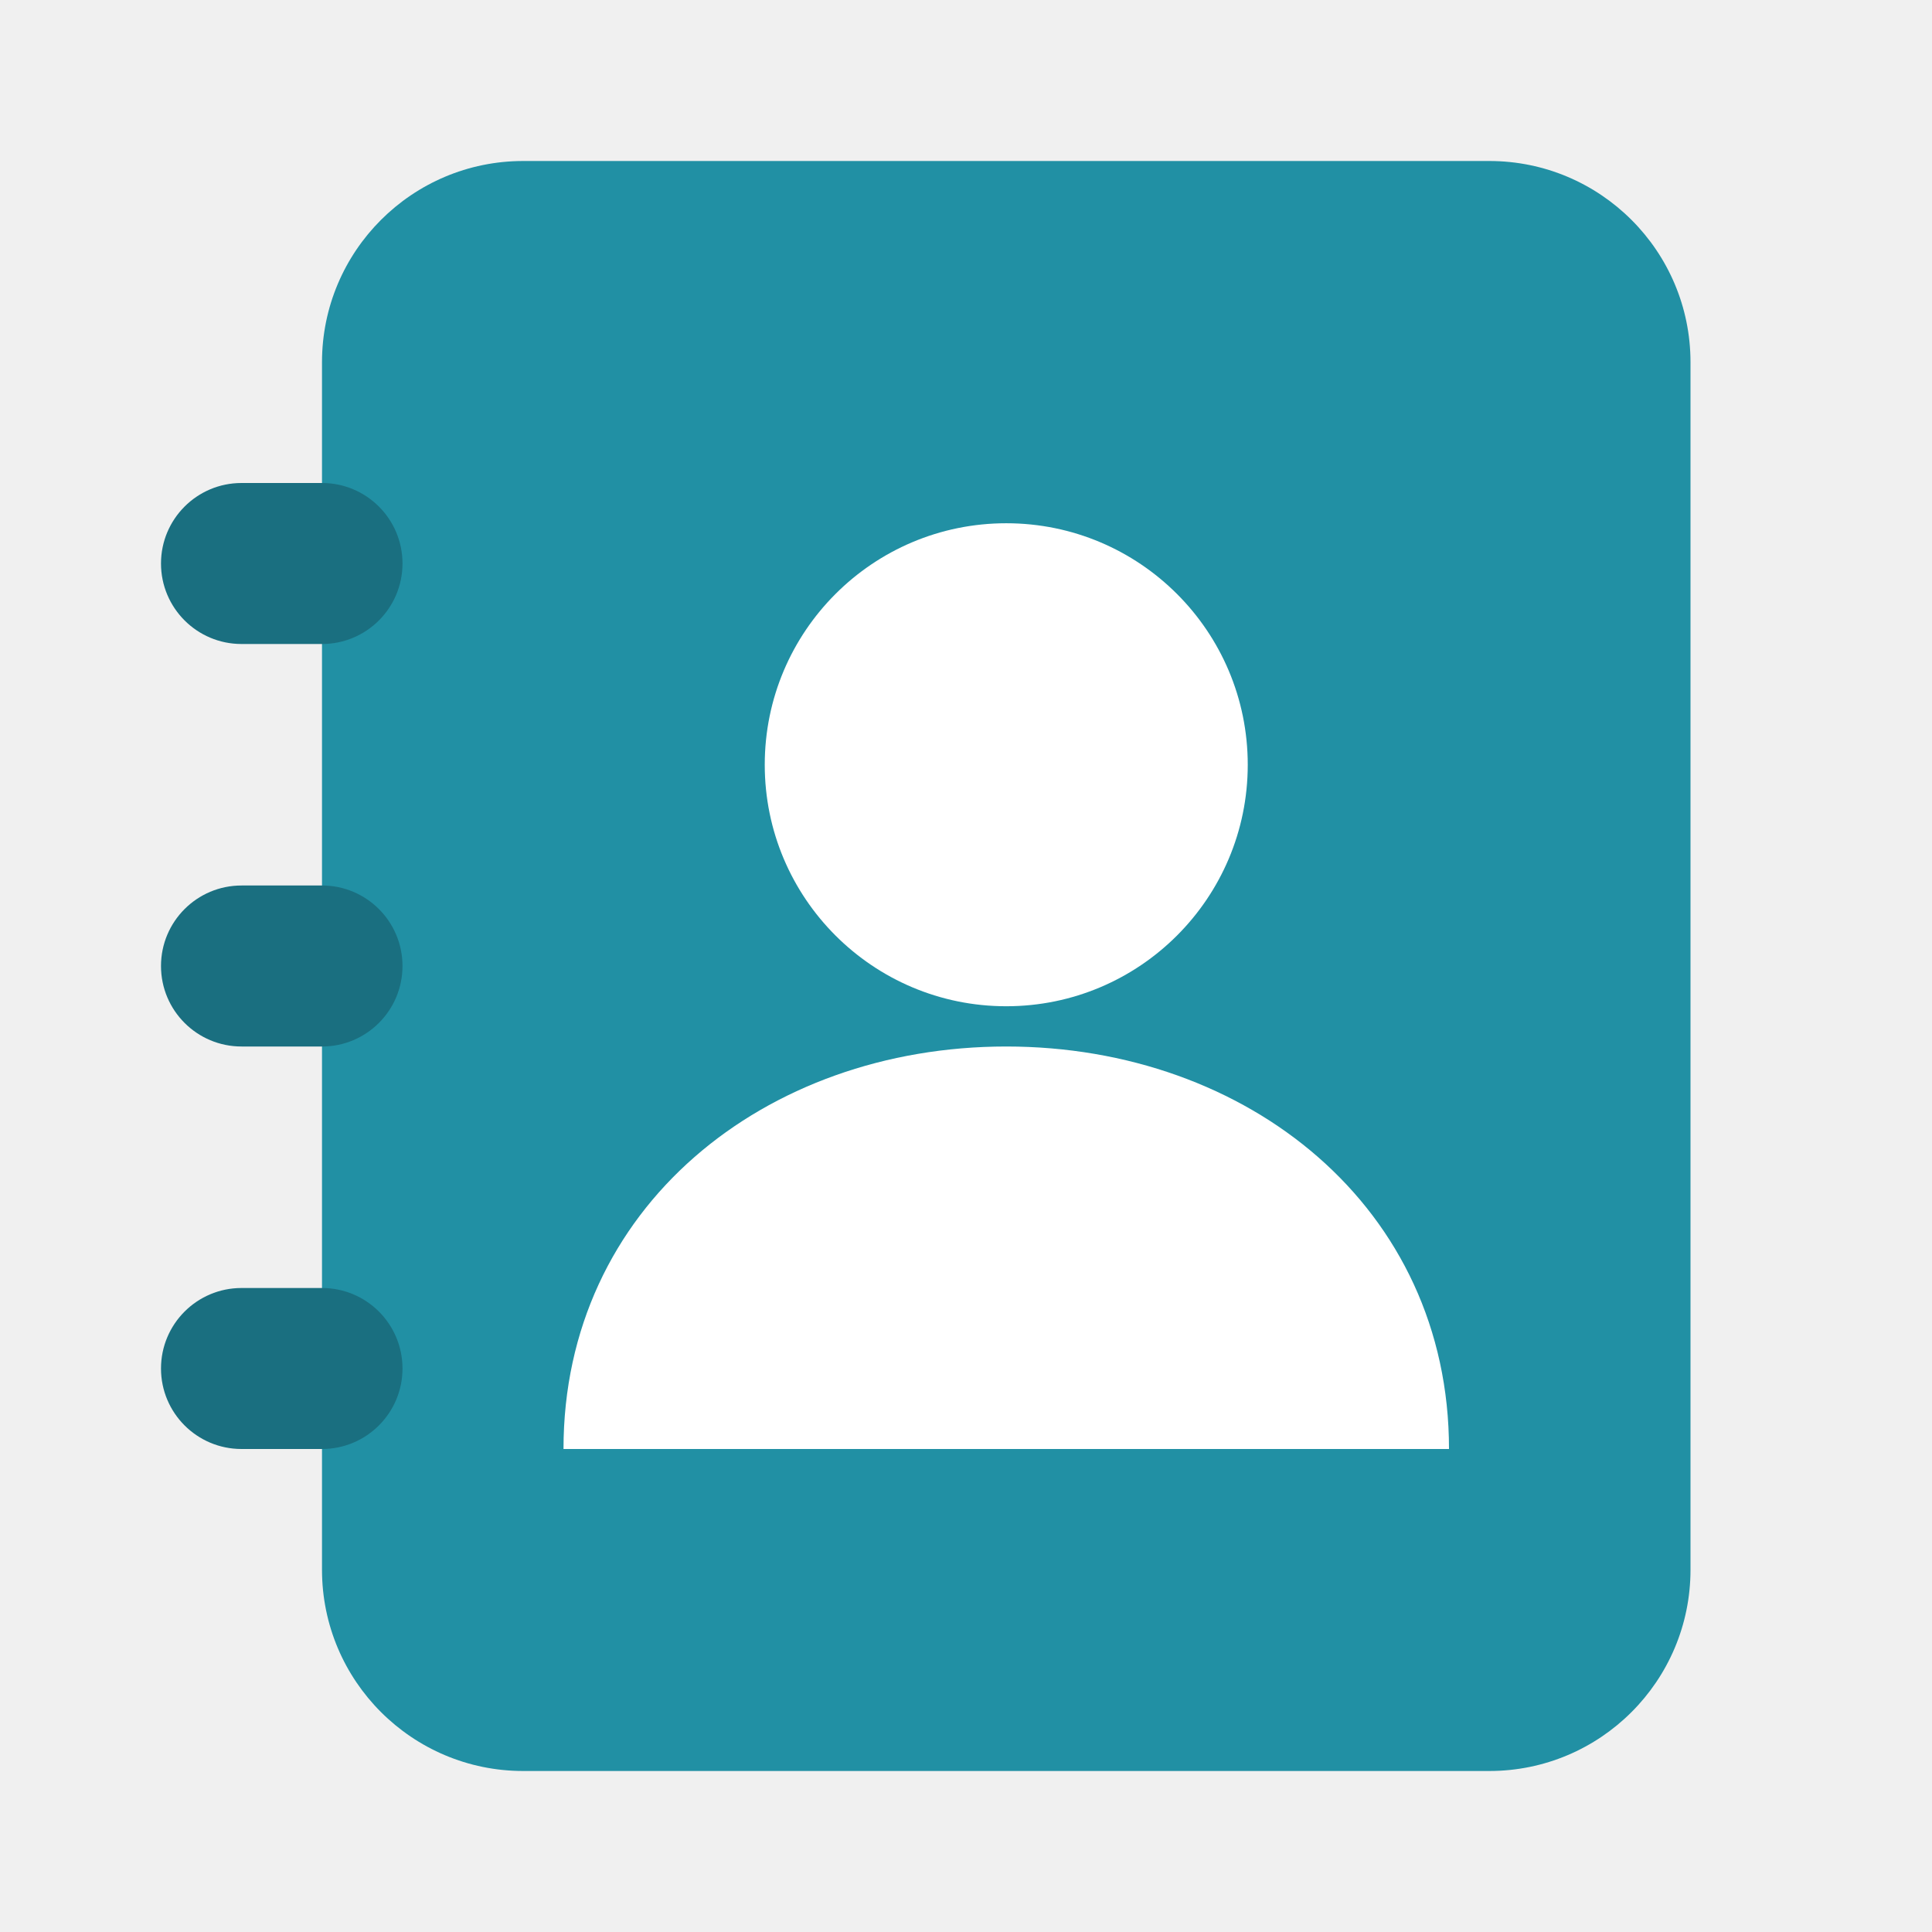
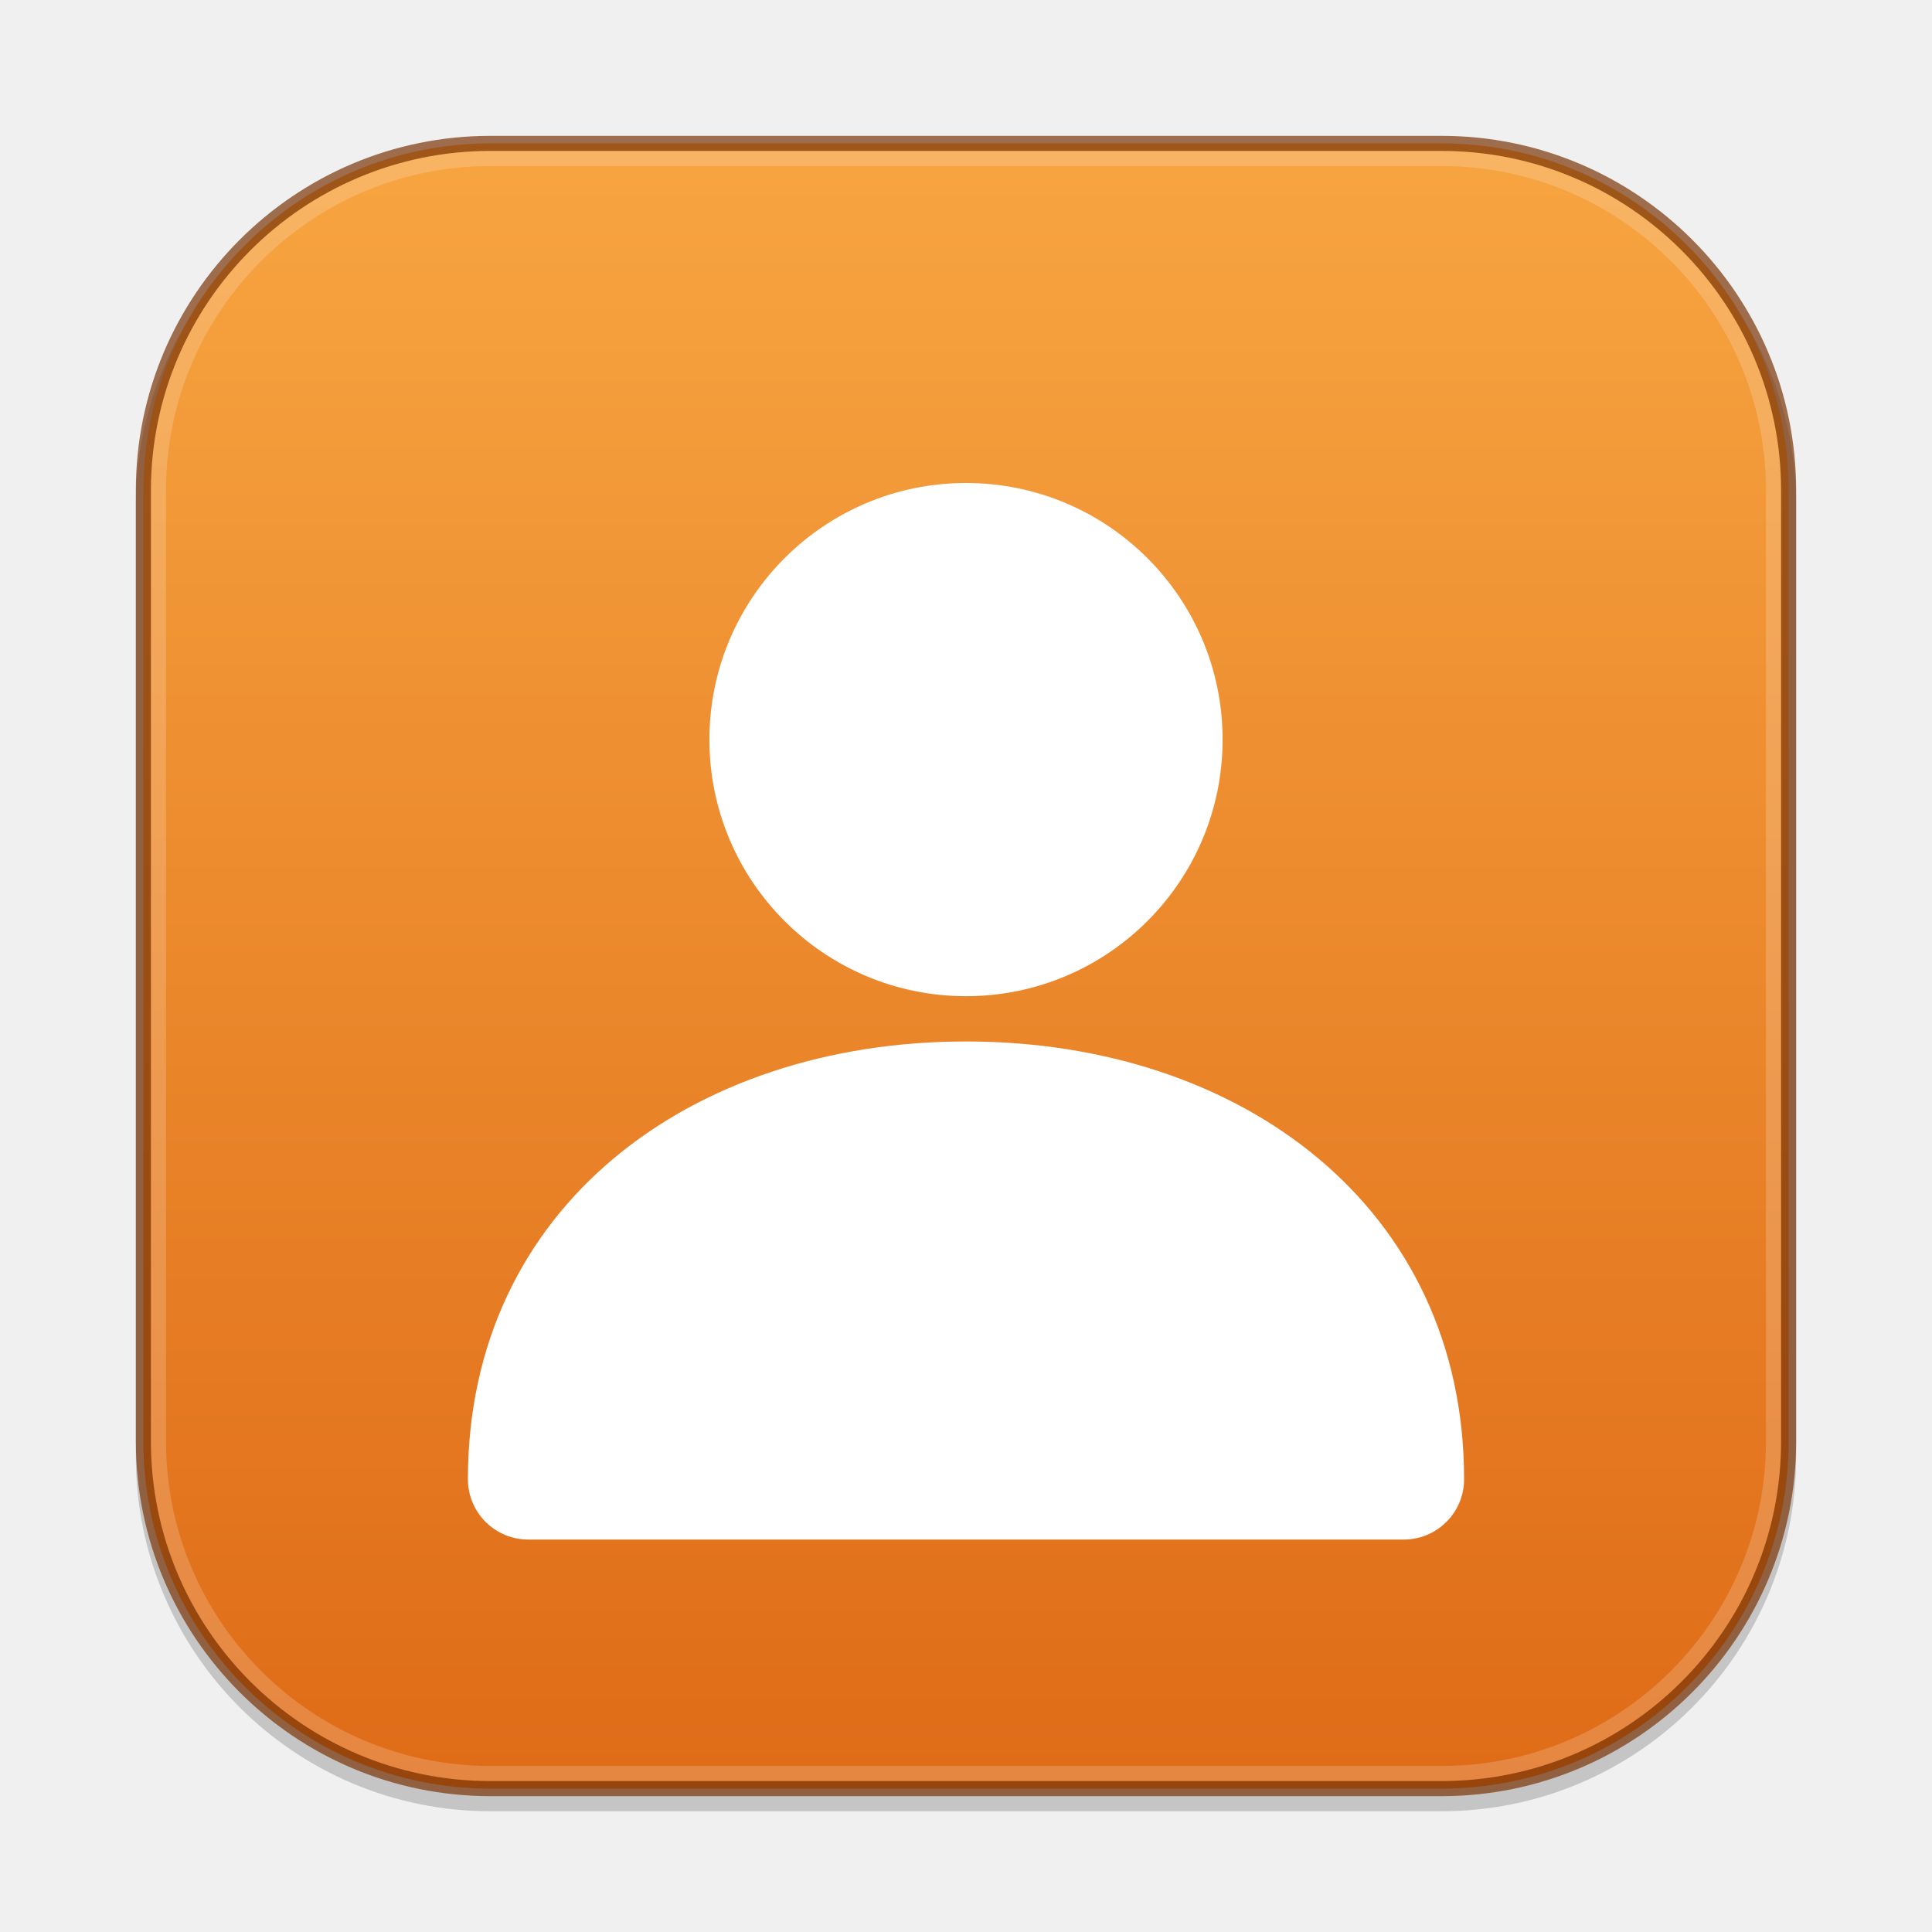
- <svg xmlns="http://www.w3.org/2000/svg" viewBox="0 0 48 48" width="48" height="48">
-   <rect x="8" y="4" width="34" height="40" rx="5" fill="#2190a4" />
-   <rect x="4" y="12" width="6" height="4" rx="2" fill="#1a6f80" />
-   <rect x="4" y="22" width="6" height="4" rx="2" fill="#1a6f80" />
-   <rect x="4" y="32" width="6" height="4" rx="2" fill="#1a6f80" />
-   <circle cx="25" cy="19" r="6" fill="#fff" />
-   <path d="M14 36c0-6 5-10 11-10s11 4 11 10z" fill="#fff" />
+ <svg xmlns="http://www.w3.org/2000/svg" width="256" height="256" viewBox="0 0 256 256">
+   <defs>
+     <linearGradient id="bg" x1="0" y1="18" x2="0" y2="238" gradientUnits="userSpaceOnUse">
+       <stop offset="0" stop-color="#f7a541" />
+       <stop offset="1" stop-color="#df6b17" />
+     </linearGradient>
+   </defs>
+   <rect x="18" y="20" width="220" height="220" rx="47" fill="#000" fill-opacity=".18" />
+   <rect x="19" y="19" width="218" height="218" rx="46" fill="url(#bg)" stroke="#7a3608" stroke-opacity=".7" stroke-width="2" />
+   <rect x="21" y="21" width="214" height="214" rx="44" fill="none" stroke="#fff" stroke-opacity=".18" stroke-width="2" />
+   <circle cx="128" cy="98" r="34" fill="#fff" />
+   <path fill="#fff" d="M62 196c0-36 29.5-58 66-58s66 22 66 58a8 8 0 0 1-8 8H70a8 8 0 0 1-8-8z" />
</svg>
